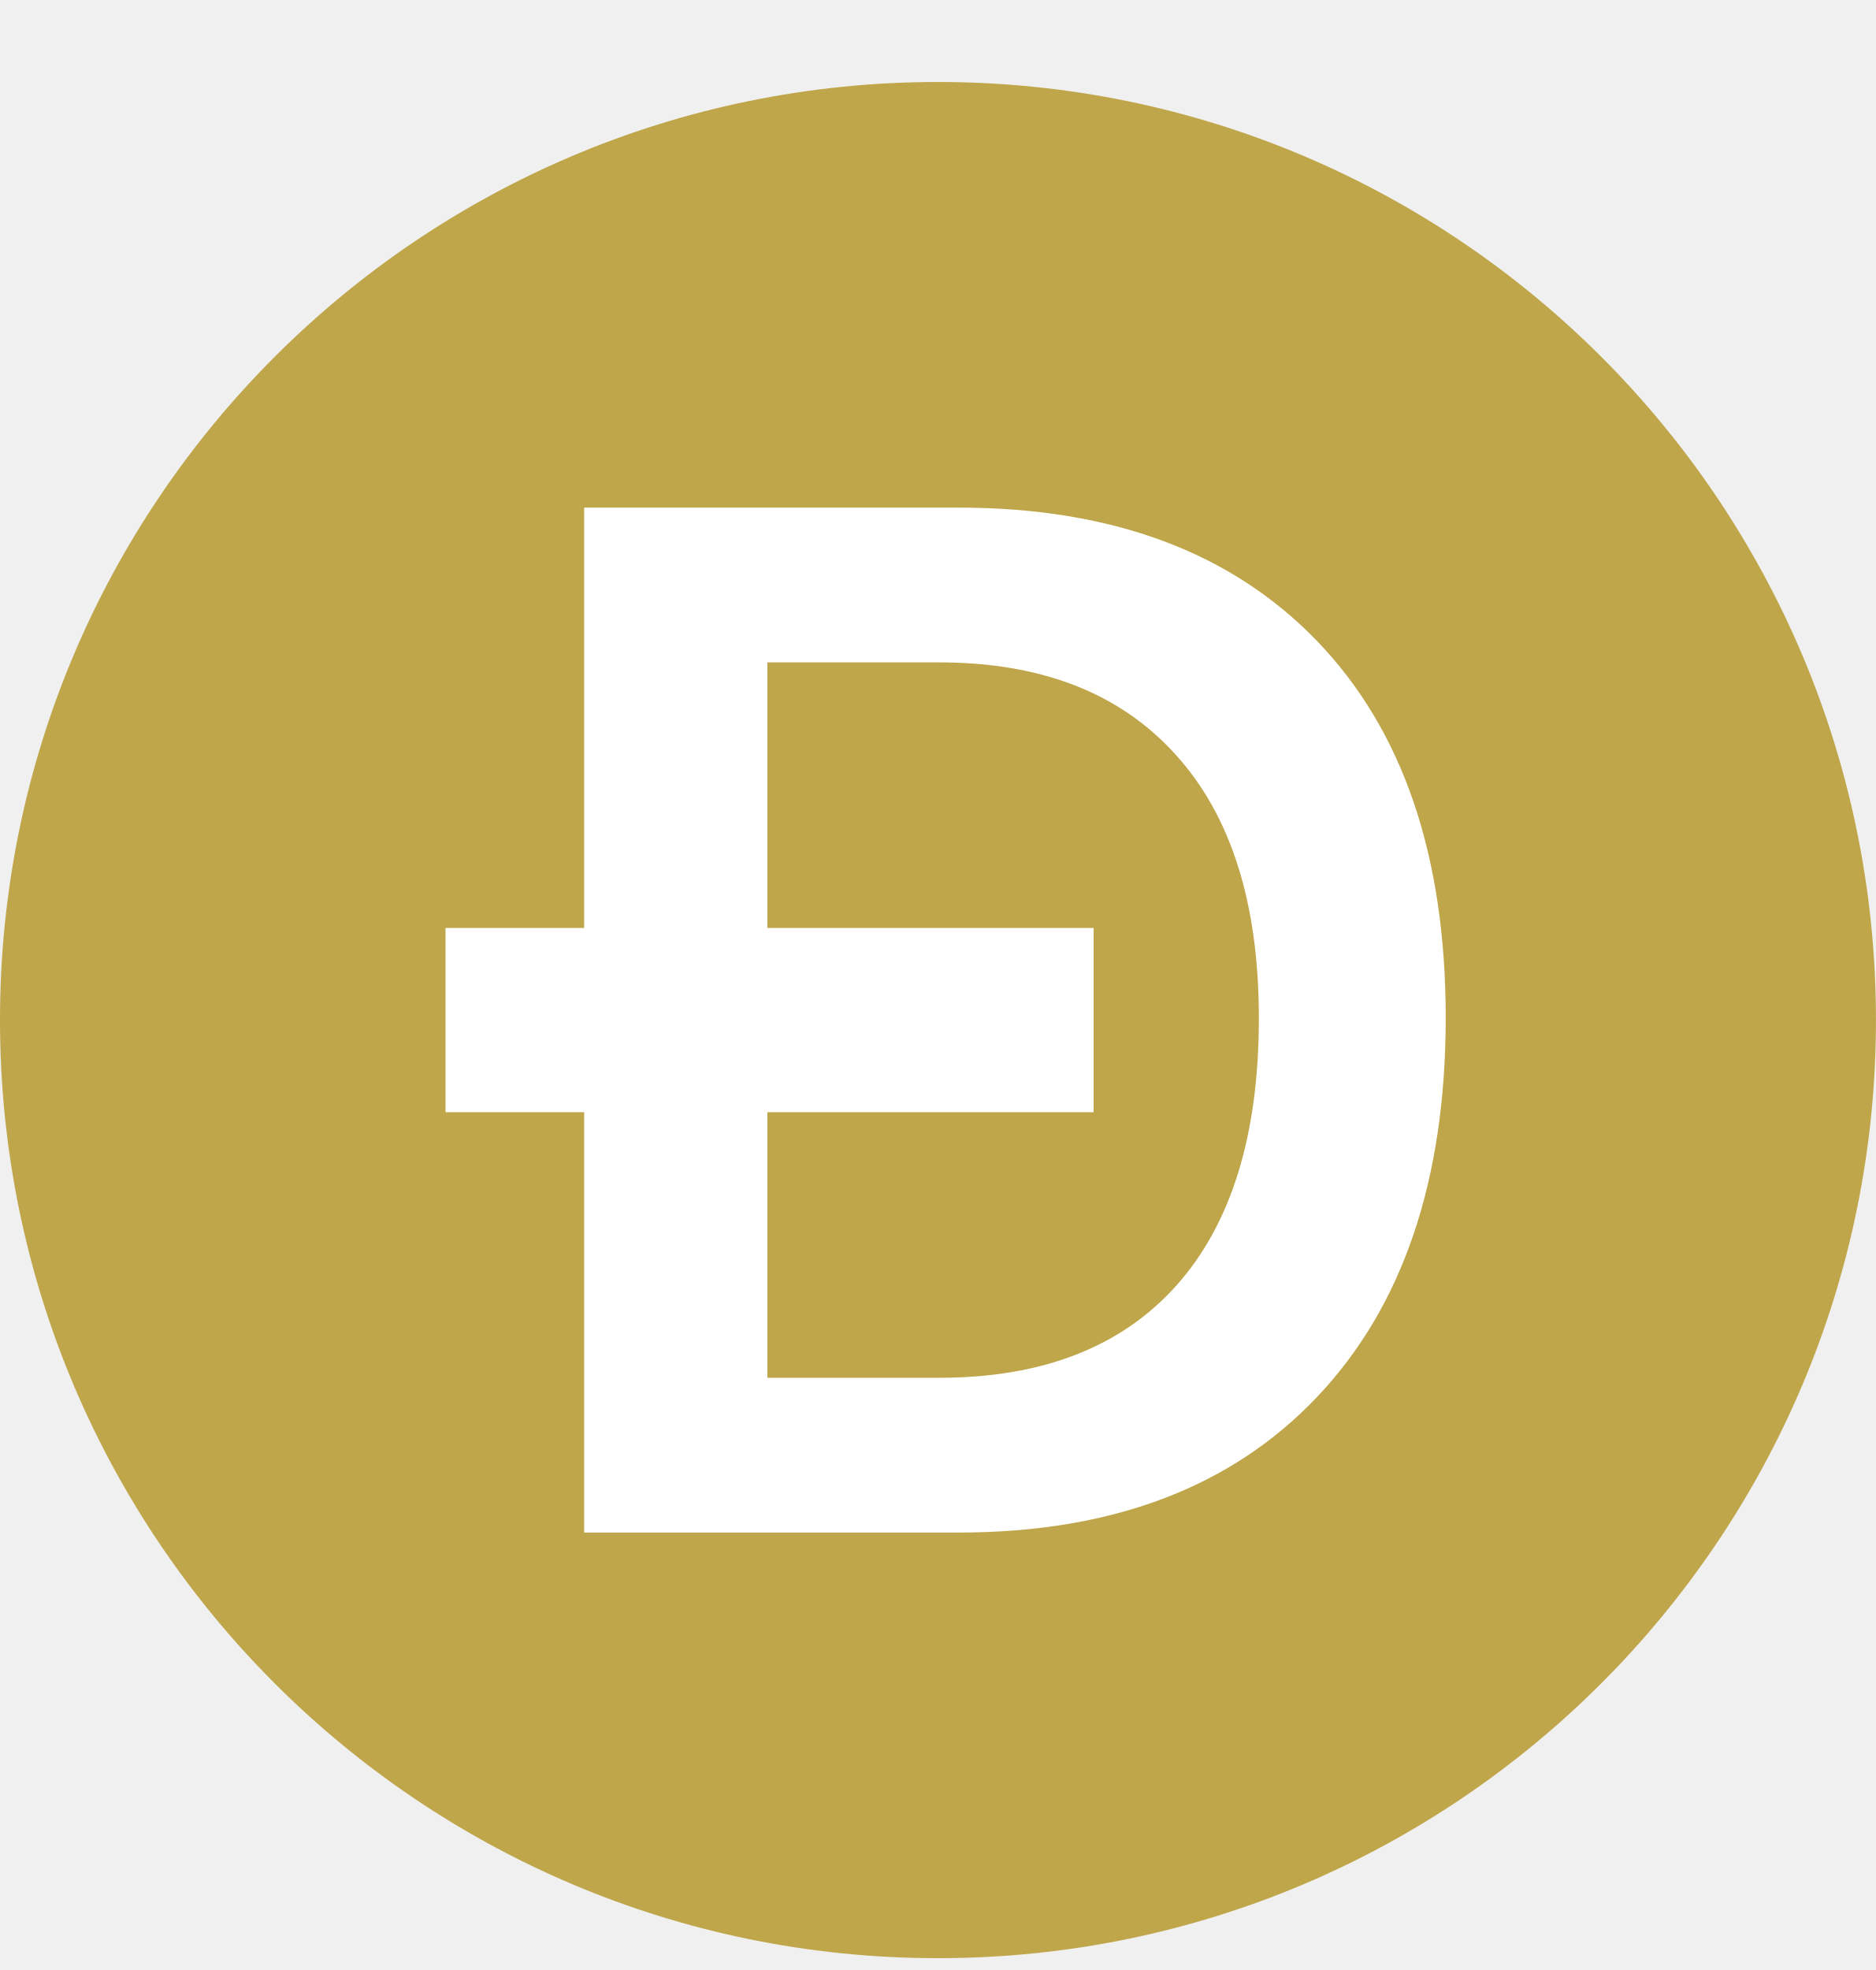
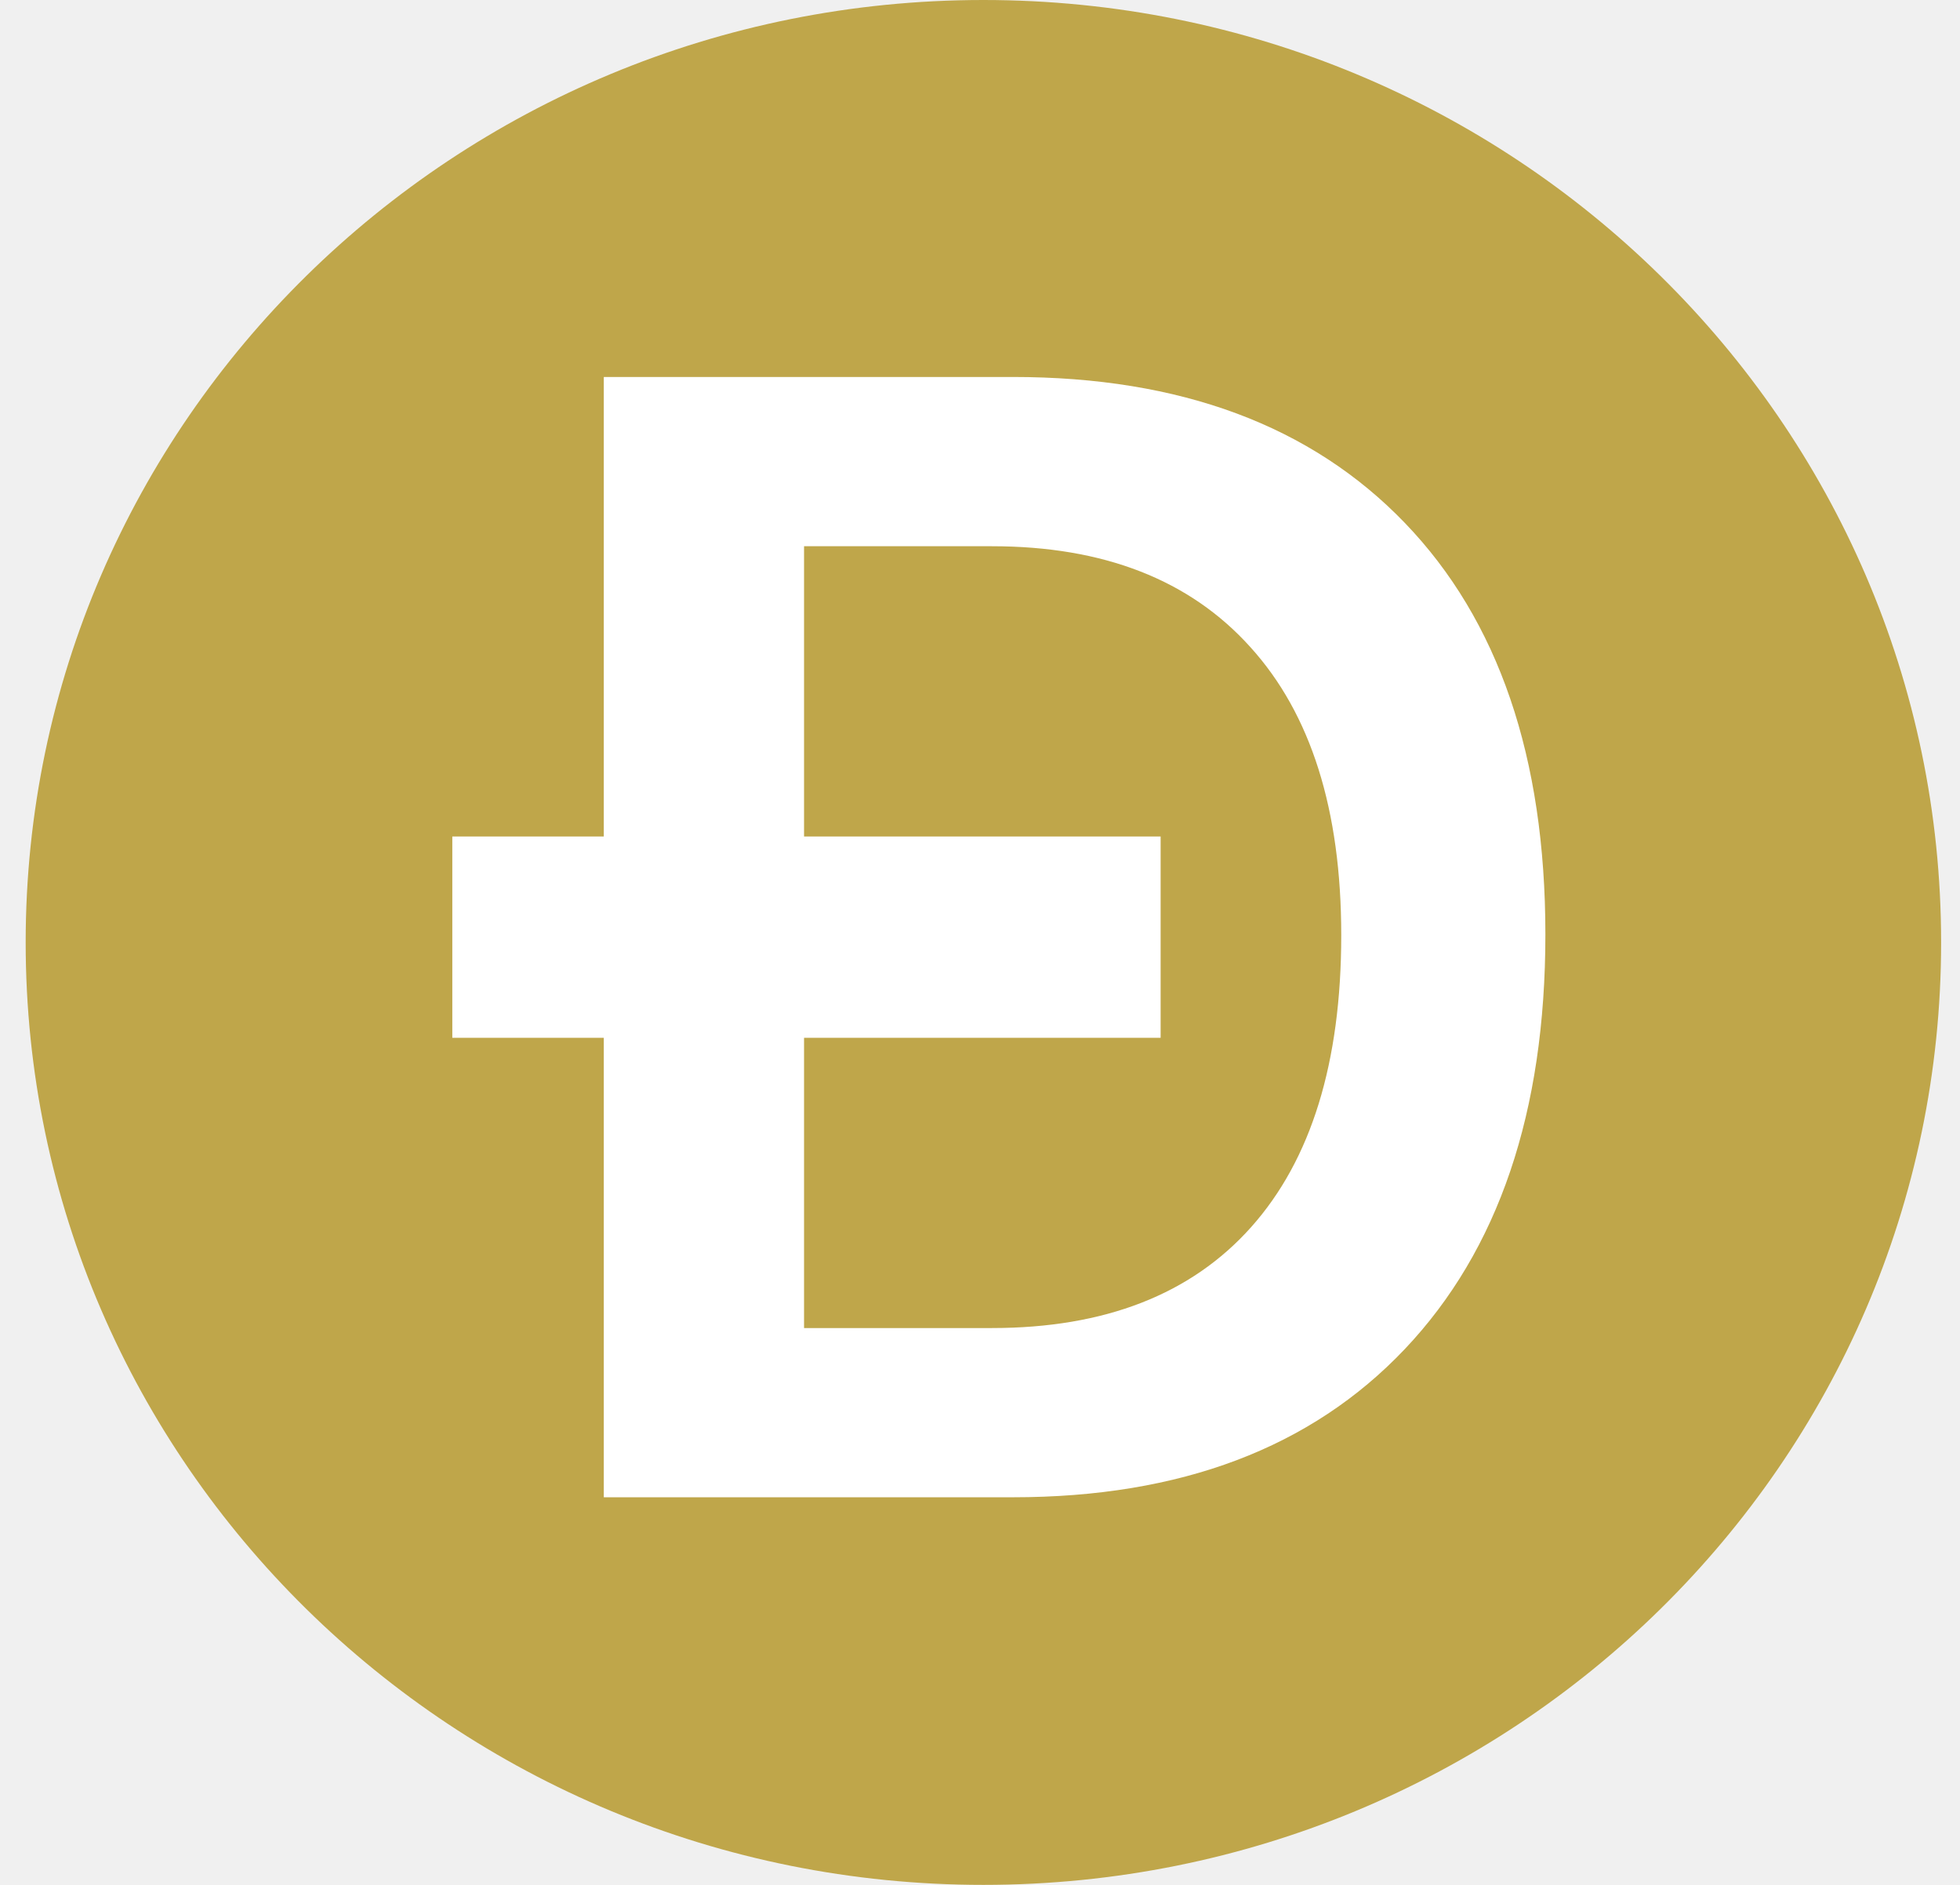
- <svg xmlns="http://www.w3.org/2000/svg" width="20" height="21" viewBox="0 0 20 21" fill="none">
-   <circle cx="10" cy="10.874" r="10" fill="#BFA64A" />
-   <path d="M6.228 5.411H10.218C11.854 5.411 13.128 5.885 14.042 6.834C14.956 7.783 15.413 9.121 15.413 10.848C15.413 12.579 14.956 13.927 14.042 14.891C13.128 15.855 11.854 16.337 10.218 16.337H6.228V5.411ZM8.181 7.061V14.687H10.014C11.114 14.687 11.957 14.358 12.543 13.702C13.128 13.046 13.421 12.097 13.421 10.855C13.421 9.633 13.126 8.697 12.535 8.046C11.945 7.39 11.104 7.061 10.014 7.061H8.181Z" fill="white" />
-   <path d="M11.659 9.892V11.856H4.75L4.75 9.892H11.659Z" fill="white" />
+ <svg xmlns="http://www.w3.org/2000/svg" width="52" height="50" viewBox="0 0 52 50" fill="none">
+   <ellipse cx="26.09" cy="25" rx="25.409" ry="25" fill="#BFA64A" />
+   <path fill-rule="evenodd" clip-rule="evenodd" d="M26.872 10H16.019V22.189H12V27.53H16.019V39.718H26.872C31.32 39.718 34.787 38.407 37.272 35.785C39.757 33.162 41 29.496 41 24.787C41 20.091 39.757 16.453 37.272 13.872C34.787 11.291 31.32 10 26.872 10ZM21.332 27.53V35.229H26.316C29.309 35.229 31.602 34.336 33.194 32.551C34.787 30.766 35.584 28.185 35.584 24.808C35.584 21.485 34.78 18.938 33.174 17.167C31.568 15.382 29.282 14.49 26.316 14.49H21.332V22.189H30.792V27.53H21.332Z" fill="white" />
</svg>
